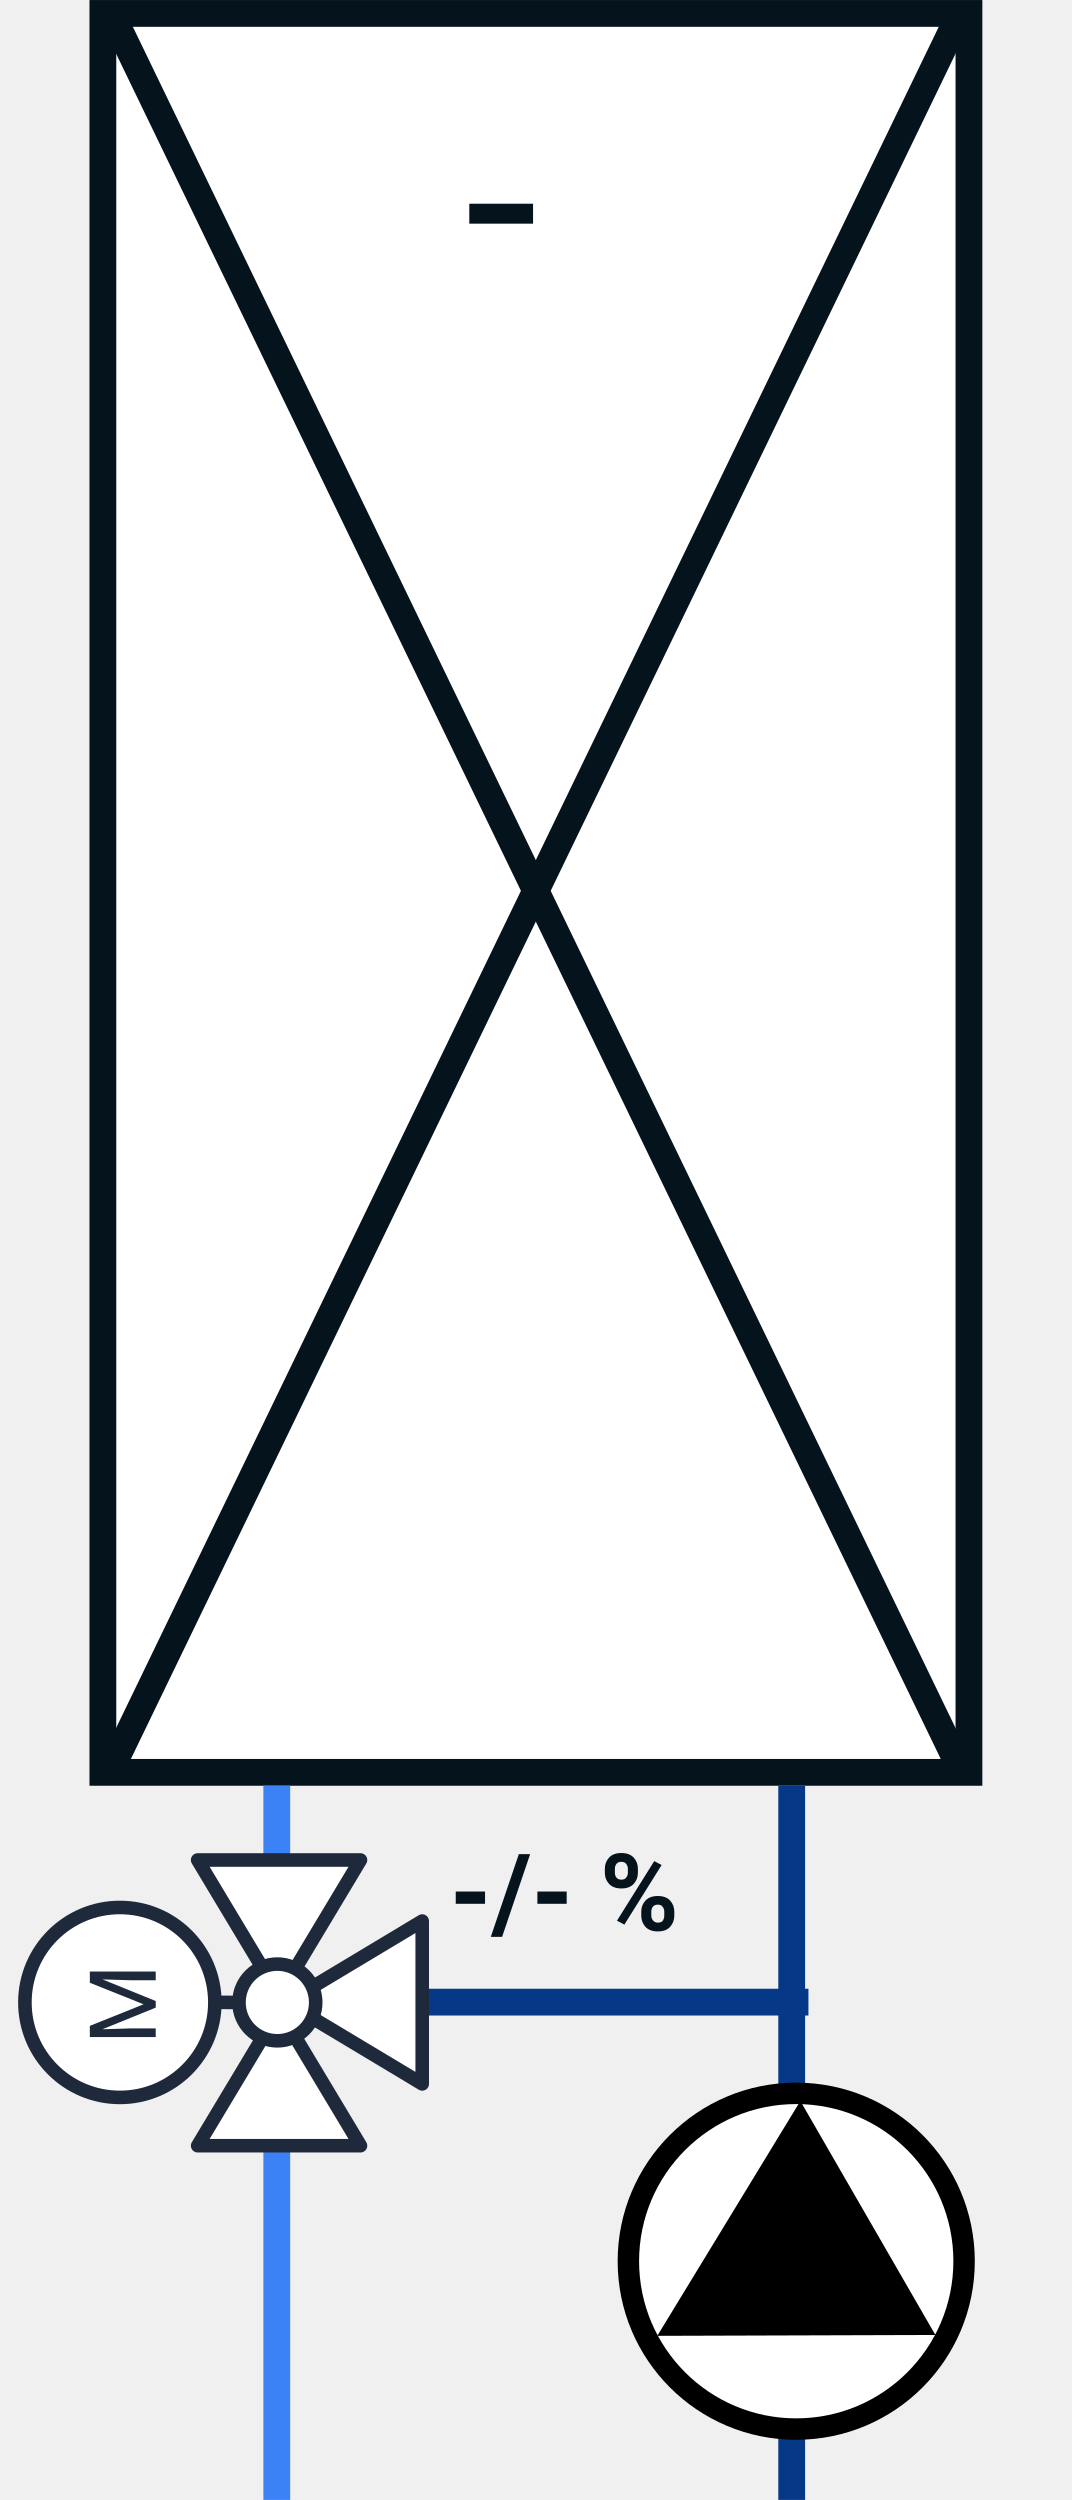
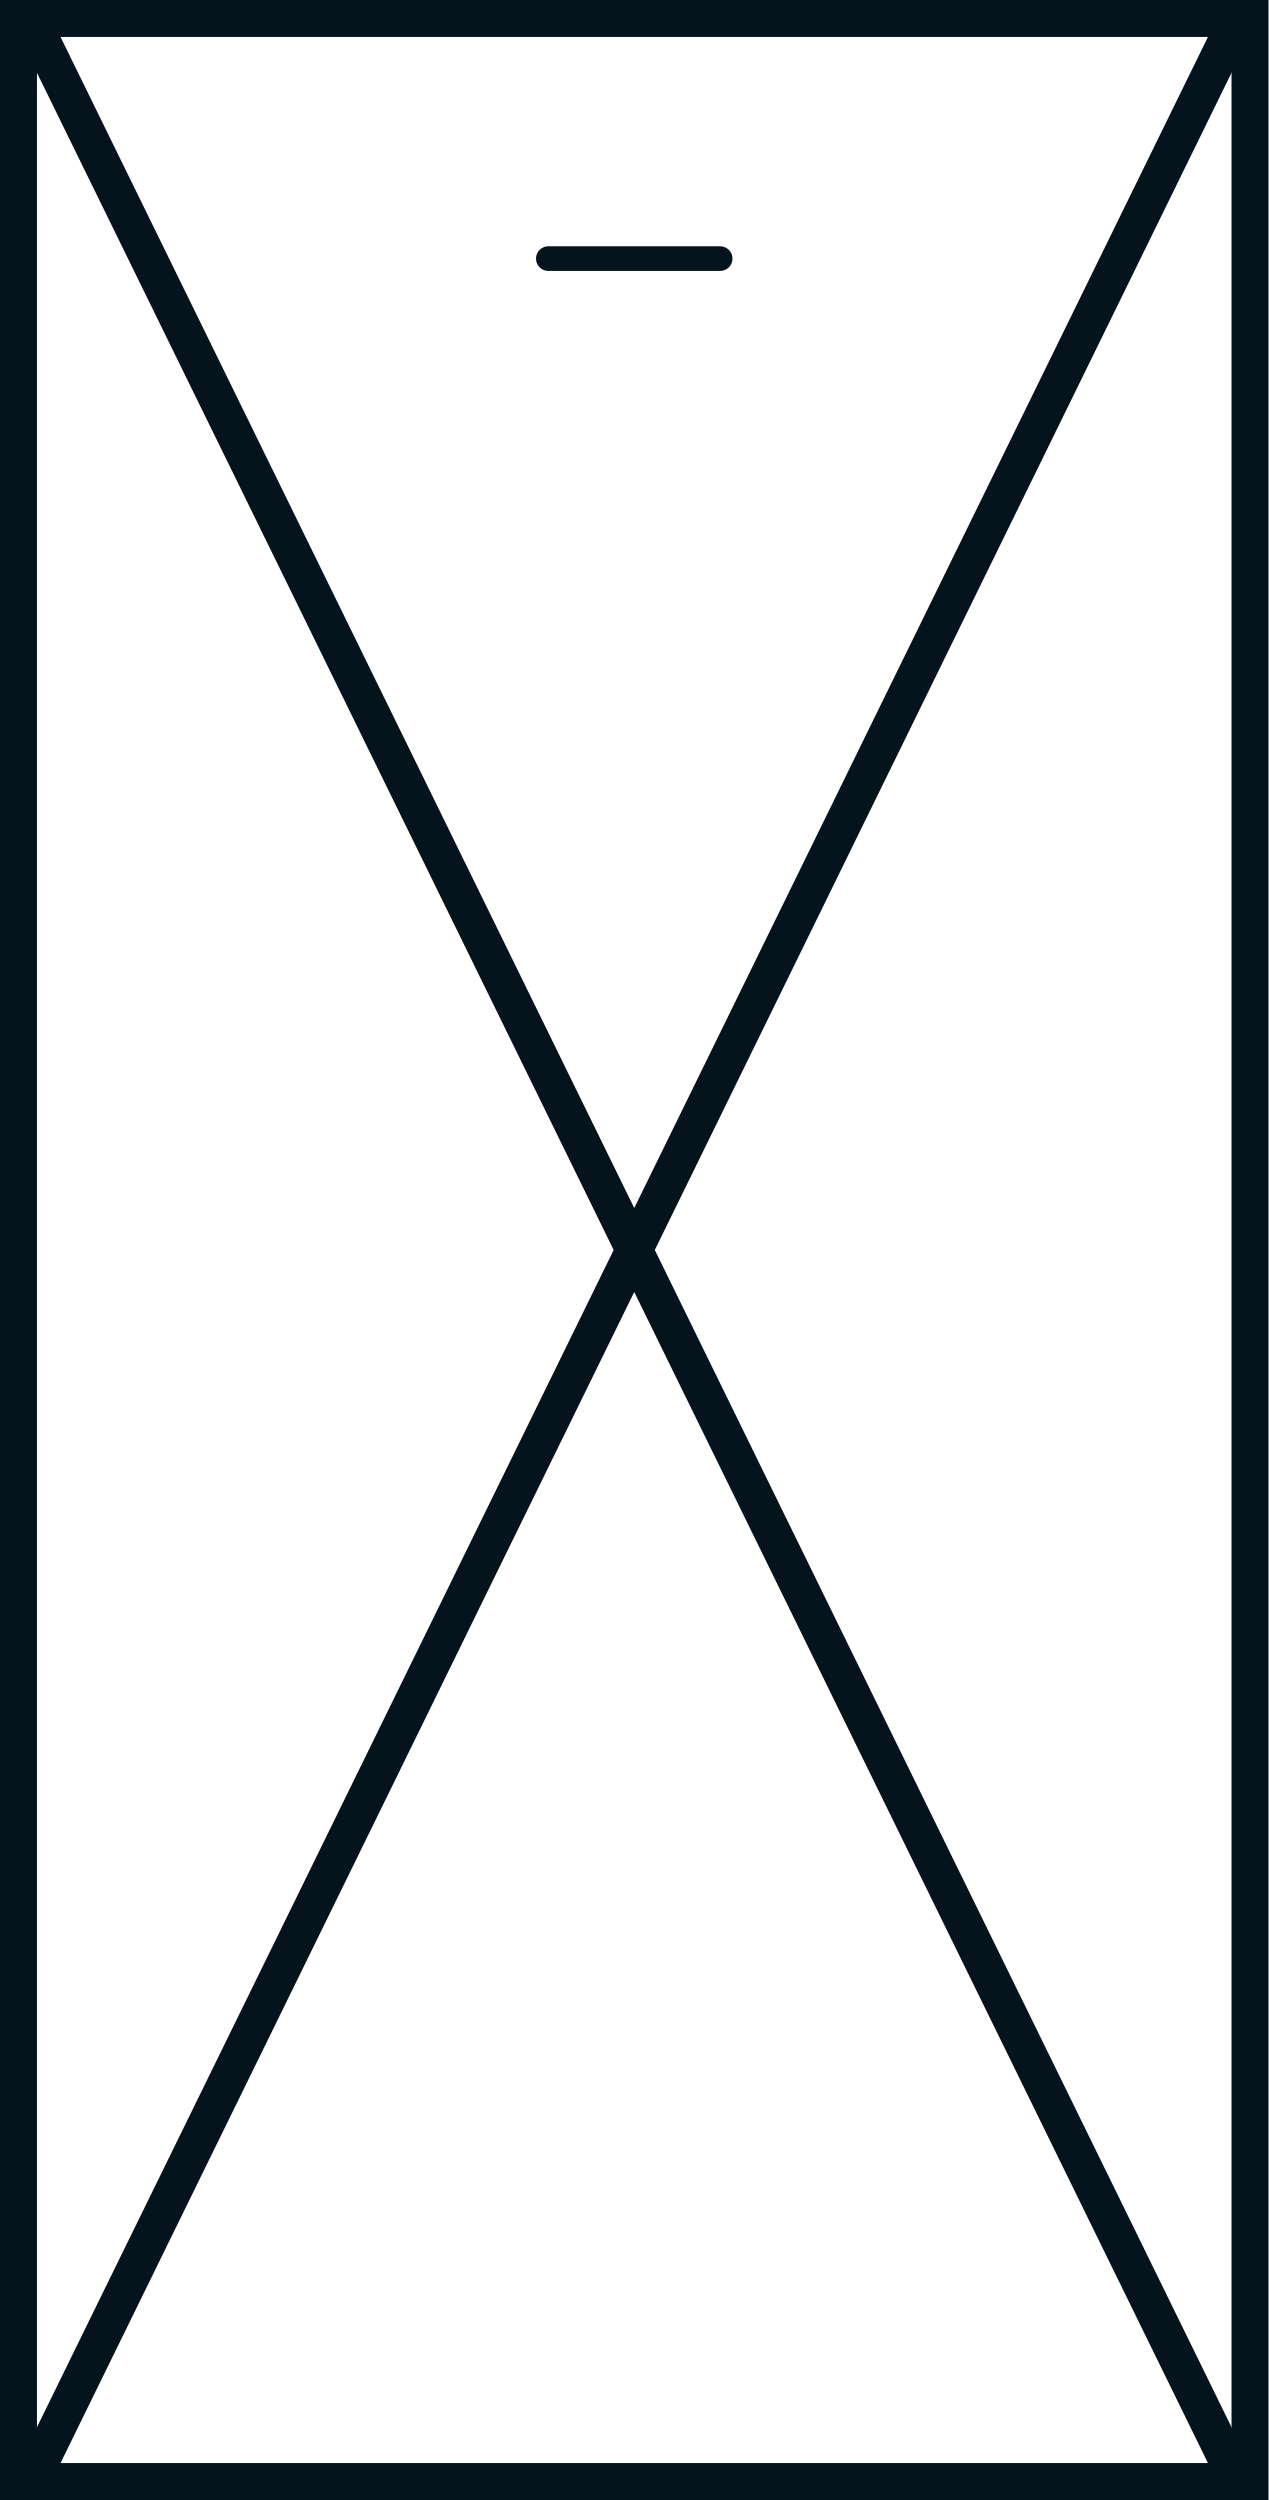
- <svg xmlns="http://www.w3.org/2000/svg" xmlns:ns1="http://webmi.atvise.com/2007/svgext" xmlns:xlink="http://www.w3.org/1999/xlink" height="280" version="1.2" width="120">
+ <svg xmlns="http://www.w3.org/2000/svg" xmlns:ns1="http://webmi.atvise.com/2007/svgext" height="203" version="1.2" width="103">
  <defs />
-   <rect ns1:refpx="60.021" ns1:refpy="100.004" fill="#ffffff" height="197" id="id_8" stroke="#05131D" stroke-width="3" width="97" x="11.522" y="1.504" />
-   <polyline ns1:refpx="56.84" ns1:refpy="99.748" fill="none" id="id_9" points="107.216,2.16 12.827,197.343" stroke="#05131D" stroke-linecap="square" stroke-linejoin="bevel" stroke-width="3" />
-   <text ns1:refpx="55.5" ns1:refpy="22.504" fill="#05131D" font-family="Roboto" font-size="30" id="id_13" x="52" y="33.004">-</text>
-   <line ns1:refpx="28.316" ns1:refpy="239.992" id="id_14" stroke="#3B82F6" stroke-linecap="square" stroke-linejoin="bevel" stroke-width="3" x1="30.998" x2="30.998" y1="201.496" y2="278.496" />
-   <line ns1:refpx="57.991" ns1:refpy="224.736" id="id_18" stroke="#063888" stroke-linecap="square" stroke-linejoin="bevel" stroke-width="3" x1="89.045" x2="33.3" y1="224.24" y2="224.24" />
-   <line ns1:refpx="85.988" ns1:refpy="239.992" id="id_15" stroke="#063888" stroke-linecap="square" stroke-linejoin="bevel" stroke-width="3" x1="88.67" x2="88.67" y1="201.496" y2="278.496" />
-   <svg ns1:refpx="165.452" ns1:refpy="253.242" height="55" id="id_17" transform="matrix(0,-0.7273,0.7273,0,0,0)" width="55" x="-375.713" xlink:href="SYSTEM.LIBRARY.PROJECT.OBJECTDISPLAYS.6.%20Ikone.Crpalka" y="204.367">
-     <ns1:argument name="base" prefix="pump" />
-   </svg>
-   <svg ns1:refpx="-71.324" ns1:refpy="224.742" height="30.6" id="id_19" transform="matrix(0,-1.4545,1.4545,0,0,0)" width="22" x="-165.513" xlink:href="SYSTEM.LIBRARY.PROJECT.OBJECTDISPLAYS.6.%20Ikone.Trismerni_Ventil" y="-62.149" />
-   <text ns1:refpx="62.885" ns1:refpy="212.195" fill="#05131D" font-family="Roboto" font-size="12" font-weight="bold" id="id_20" x="50.385" y="216.195">-/- %</text>
-   <g ns1:refpx="25.077" ns1:refpy="224.314" id="id_4" transform="matrix(0,-1.5196,1.5196,0,-239.0761,444.7712)">
-     <polyline ns1:refpx="150.602" ns1:refpy="177.897" fill="#ffffff" id="B" points="155.601,171.896 145.601,177.897 155.601,183.897 155.601,171.896" stroke="#1E293B" stroke-linecap="round" stroke-linejoin="round" stroke-width="1" />
-     <polyline ns1:refpx="139.546" ns1:refpy="177.897" fill="#ffffff" id="AB" points="144.544,177.897 134.544,171.896 134.544,183.897 144.544,177.897" stroke="#1E293B" stroke-linecap="round" stroke-linejoin="round" stroke-width="1" />
-     <polyline ns1:refpx="145.108" ns1:refpy="171.417" fill="none" id="line" points="145.098,174.894 145.108,173.936 145.108,169.93 145.108,167.93" stroke="#1E293B" stroke-width="1" />
-     <circle ns1:refpx="144.102" ns1:refpy="164.164" cx="145.102" cy="166.164" fill="#ffffff" id="circle_2" r="7" stroke="#1E293B" stroke-width="1" />
-     <polyline ns1:refpx="145.101" ns1:refpy="183.448" fill="#ffffff" id="A" points="151.101,188.447 145.1,178.447 139.1,188.447 151.101,188.447" stroke="#1E293B" stroke-linecap="round" stroke-linejoin="round" stroke-width="1" />
-     <circle ns1:refpx="145.102" ns1:refpy="177.77" cx="145.102" cy="177.77" fill="#ffffff" id="circle" r="2.828" stroke="#1E293B" stroke-width="1" />
-     <text ns1:refpx="144.965" ns1:refpy="166.415" fill="#1E293B" font-family="Roboto" font-size="20" id="id_0" text-anchor="middle" transform="matrix(0.3416,0,0,0.3416,92.6332,105.9689)" x="153.194" y="183.949">M</text>
-     <text ns1:refpx="138.305" ns1:refpy="177.611" fill="none" font-family="Roboto" font-size="10" id="id_1" transform="matrix(0.3416,0,0,0.3416,88.6981,114.8025)" x="138.718" y="188.366">AB</text>
-     <text ns1:refpx="151.769" ns1:refpy="177.611" fill="none" font-family="Roboto" font-size="10" id="id_2" transform="matrix(0.3416,0,0,0.3416,98.3501,114.8025)" x="153.377" y="188.366">B</text>
-     <text ns1:refpx="145.102" ns1:refpy="185.06" fill="none" font-family="Roboto" font-size="10" id="id_3" transform="matrix(0.3416,0,0,0.3416,93.8481,119.707)" x="147.04" y="195.815">A</text>
-   </g>
-   <g ns1:refpx="89.178" ns1:refpy="253.256" id="id_6" transform="matrix(0,-0.8,0.8,0,-105.2335,401.2697)">
-     <circle ns1:refpx="184.038" ns1:refpy="241.024" cx="185.017" cy="243.014" fill="#ffffff" id="id_5" r="23.5" stroke="#000000" stroke-width="3" />
-     <polyline ns1:refpx="190.983" ns1:refpy="243.014" fill="#000000" id="id_11" points="174.569,223.534 174.691,262.496 207.448,243.593 174.517,223.529" stroke="none" stroke-linecap="butt" stroke-linejoin="miter" stroke-width="0" />
-   </g>
-   <polyline ns1:refpx="59.999" ns1:refpy="99.751" fill="none" id="id_7" points="12.805,2.16 107.194,197.342" stroke="#05131D" stroke-linecap="square" stroke-linejoin="bevel" stroke-width="3" />
-   <svg ns1:refpx="60.021" ns1:refpy="100.004" height="80" id="alarm" transform="matrix(0.75,0,0,0.75,0,0)" width="80" x="40.029" xlink:href="SYSTEM.LIBRARY.PROJECT.OBJECTDISPLAYS.6.%20Ikone.Opozorilo" y="93.339">
-     <ns1:argument name="base" prefix="alarm" />
-   </svg>
+   <rect ns1:refpx="51.5" ns1:refpy="101.5" fill="#ffffff" height="200" id="id_0" stroke="#05131D" stroke-width="3" width="100" x="1.5" y="1.5" />
+   <polyline ns1:refpx="51.5" ns1:refpy="101.5" fill="none" id="id_3" points="100,2.5 3,200.5" stroke="#05131D" stroke-linecap="square" stroke-linejoin="bevel" stroke-width="3" />
+   <polyline ns1:refpx="51.5" ns1:refpy="21.498" fill="none" id="id_2" points="44.524,20.998 58.476,20.998" stroke="#05131D" stroke-linecap="round" stroke-linejoin="bevel" stroke-width="2" />
+   <polyline ns1:refpx="51.5" ns1:refpy="101.5" fill="none" id="id_6" points="100,200.5 3,2.5" stroke="#05131D" stroke-linecap="square" stroke-linejoin="bevel" stroke-width="3" />
</svg>
